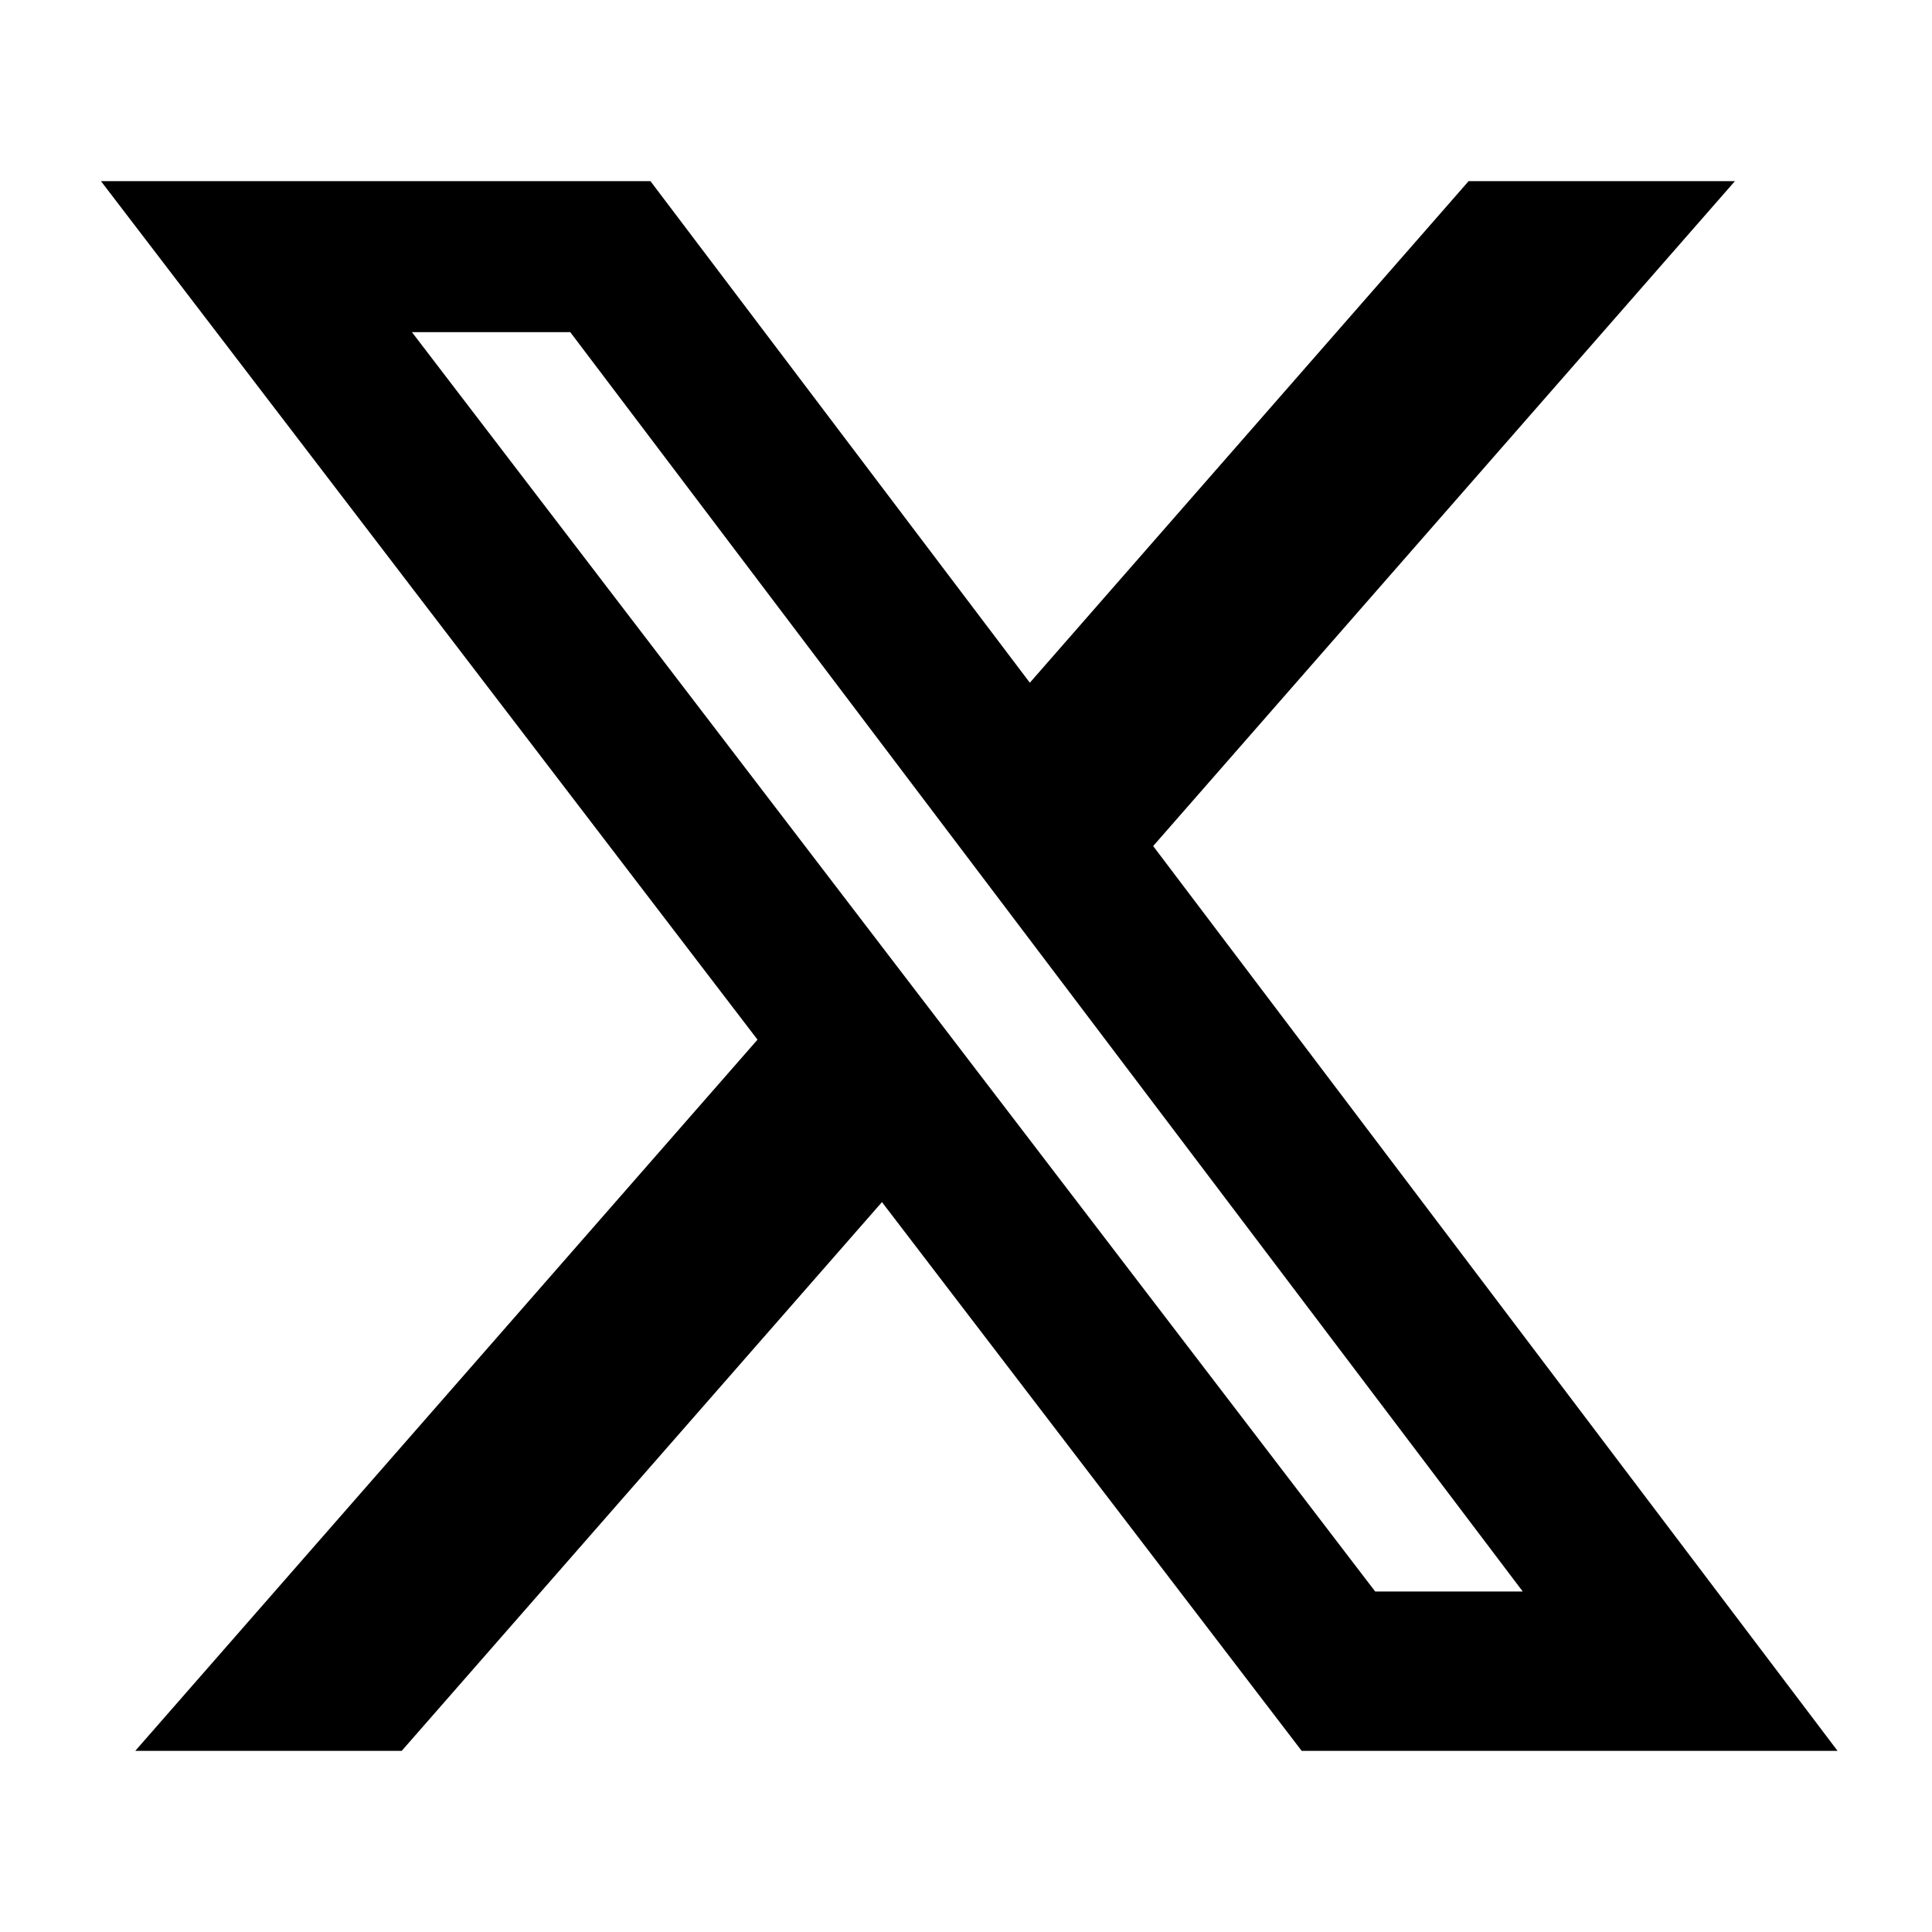
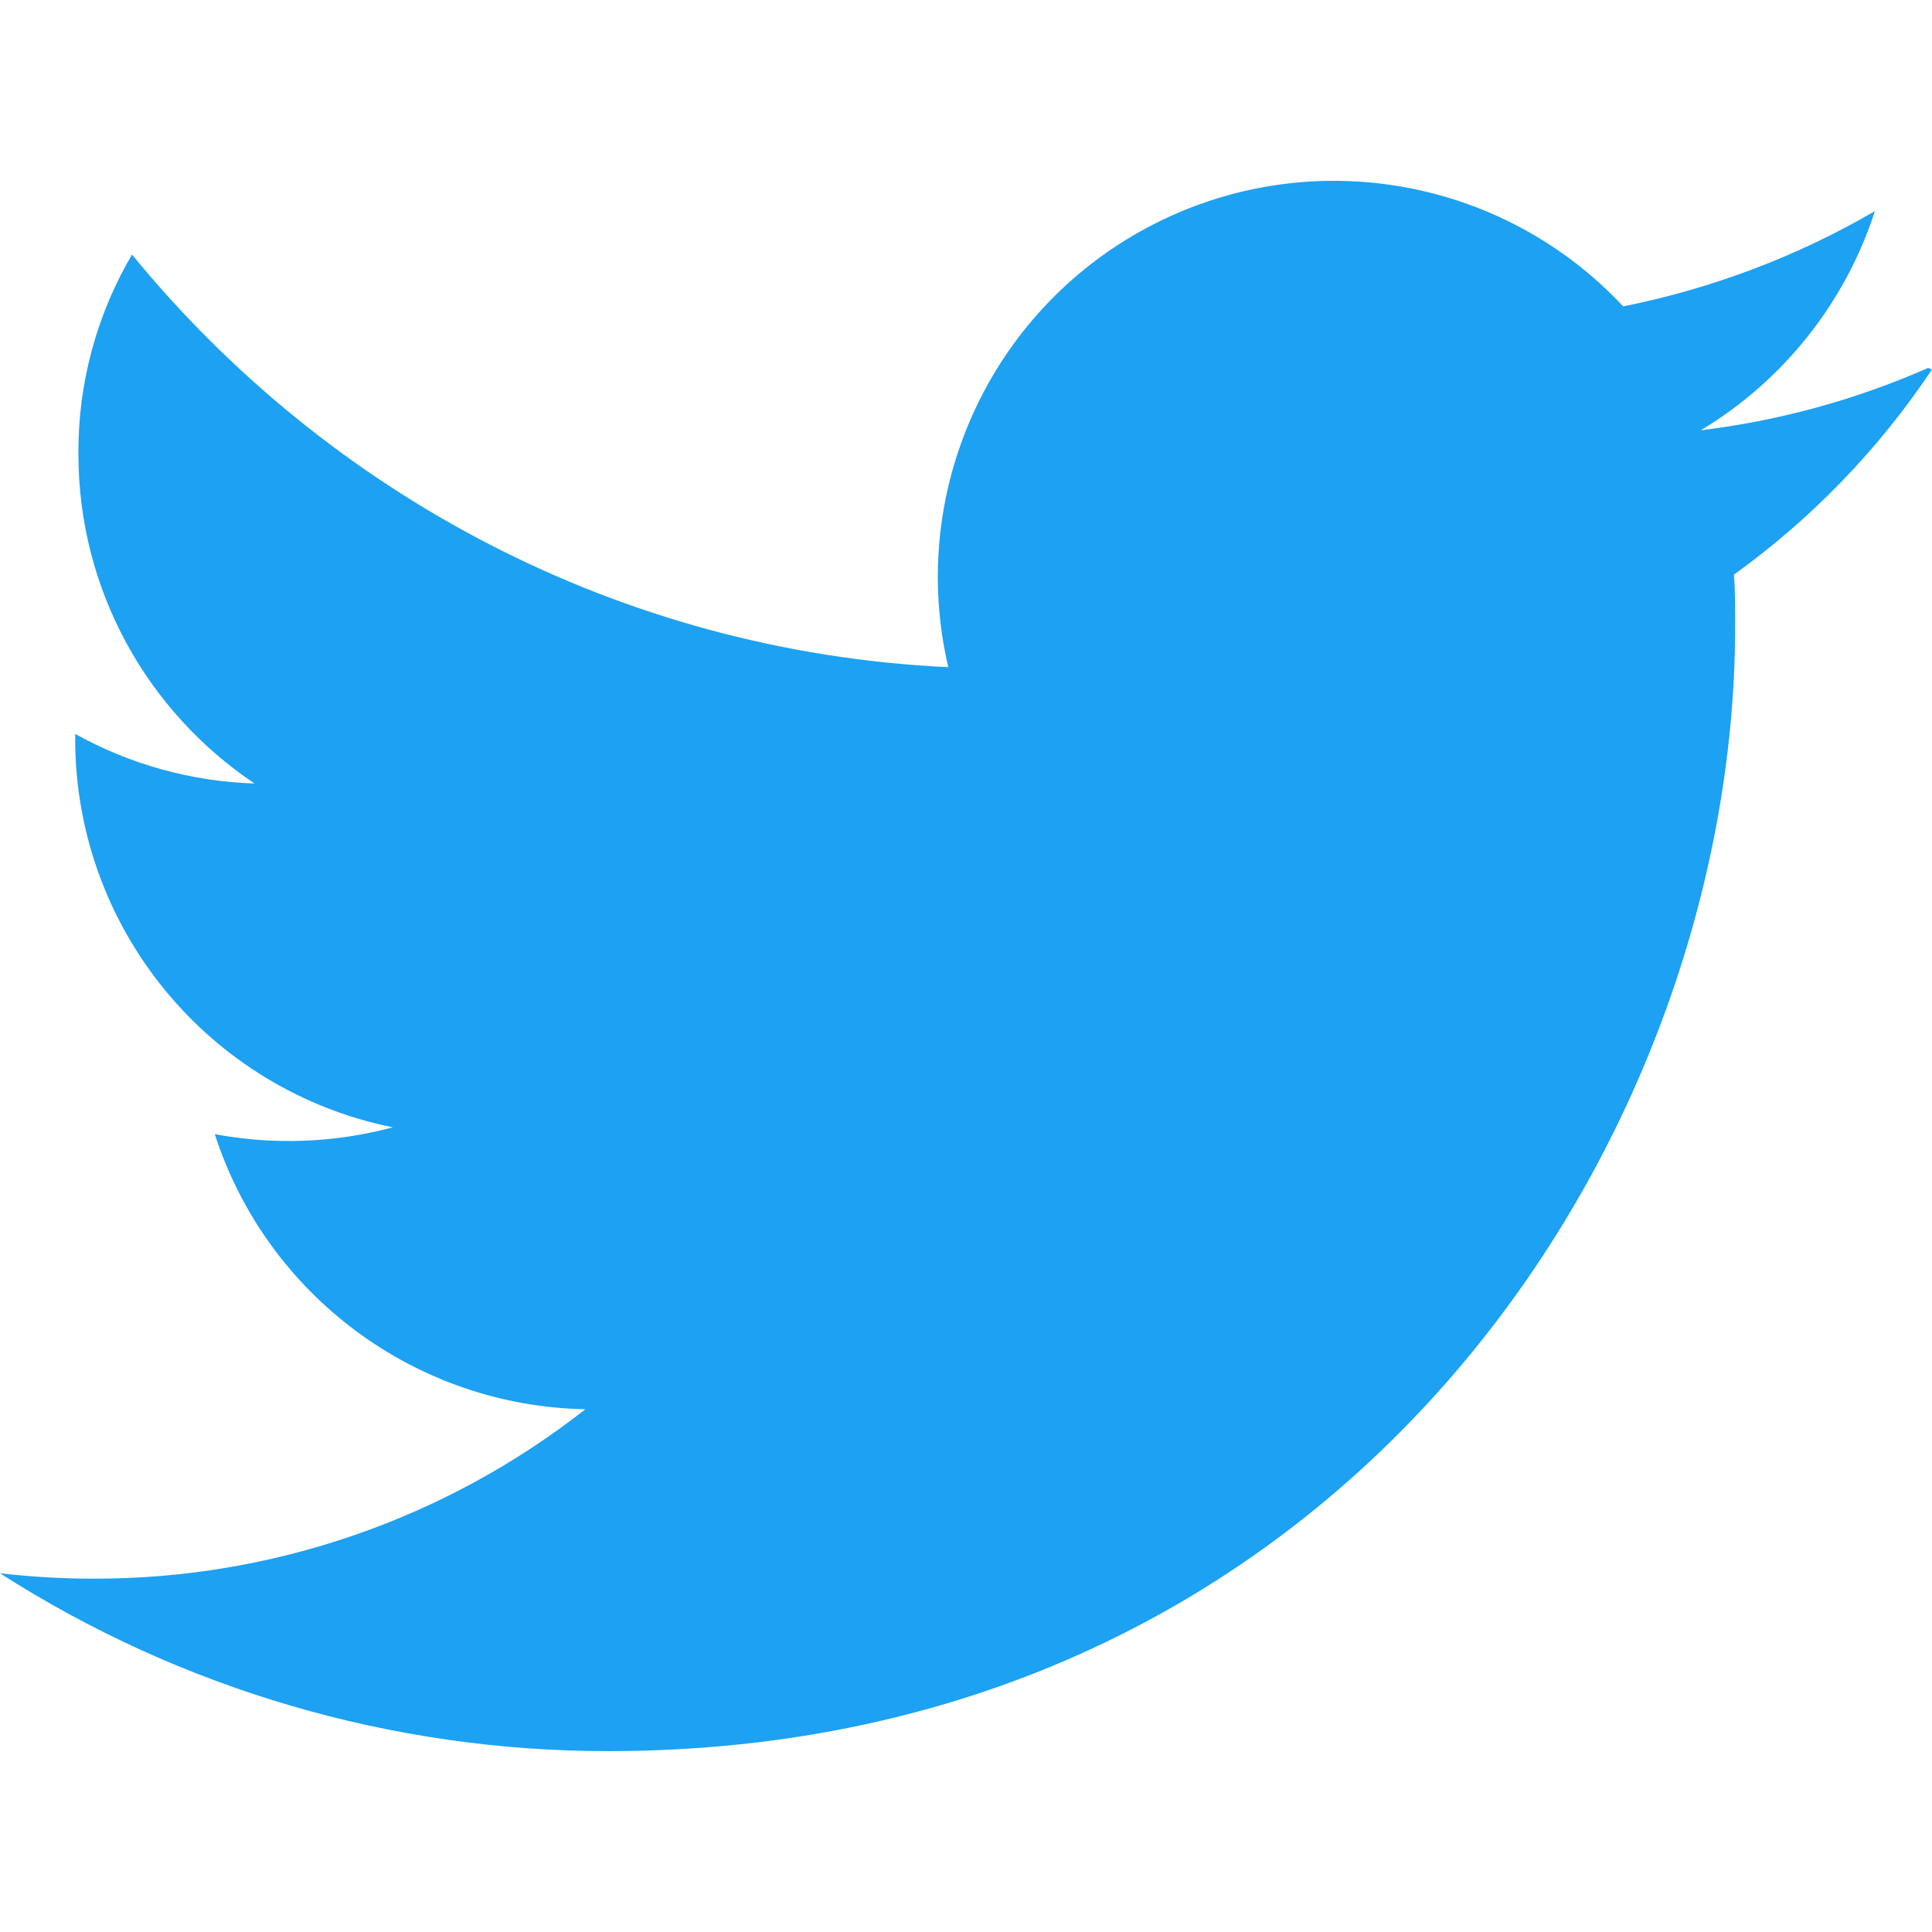
- <svg xmlns="http://www.w3.org/2000/svg" viewBox="0 0 24 24" fill="currentColor">
-   <path d="M18.244 2.25h3.308l-7.227 8.26 8.502 11.24H16.17l-5.214-6.817L4.99 21.75H1.68l7.73-8.835L1.254 2.25H8.08l4.713 6.231zm-1.161 17.52h1.833L7.084 4.126H5.117z" />
+ <svg xmlns="http://www.w3.org/2000/svg" viewBox="0 0 24 24" fill="#1DA1F2">
+   <path d="M23.953 4.57a10 10 0 01-2.825.775 4.958 4.958 0 002.163-2.723c-.951.555-2.005.959-3.127 1.184a4.92 4.92 0 00-8.384 4.482C7.69 8.095 4.067 6.13 1.64 3.162a4.822 4.822 0 00-.666 2.475c0 1.71.87 3.213 2.188 4.096a4.904 4.904 0 01-2.228-.616v.06a4.923 4.923 0 003.946 4.827 4.996 4.996 0 01-2.212.085 4.936 4.936 0 004.604 3.417 9.867 9.867 0 01-6.102 2.105c-.39 0-.779-.023-1.17-.067a13.995 13.995 0 007.557 2.209c9.053 0 13.998-7.496 13.998-13.985 0-.21 0-.42-.015-.63A9.935 9.935 0 0024 4.59z" />
</svg>
